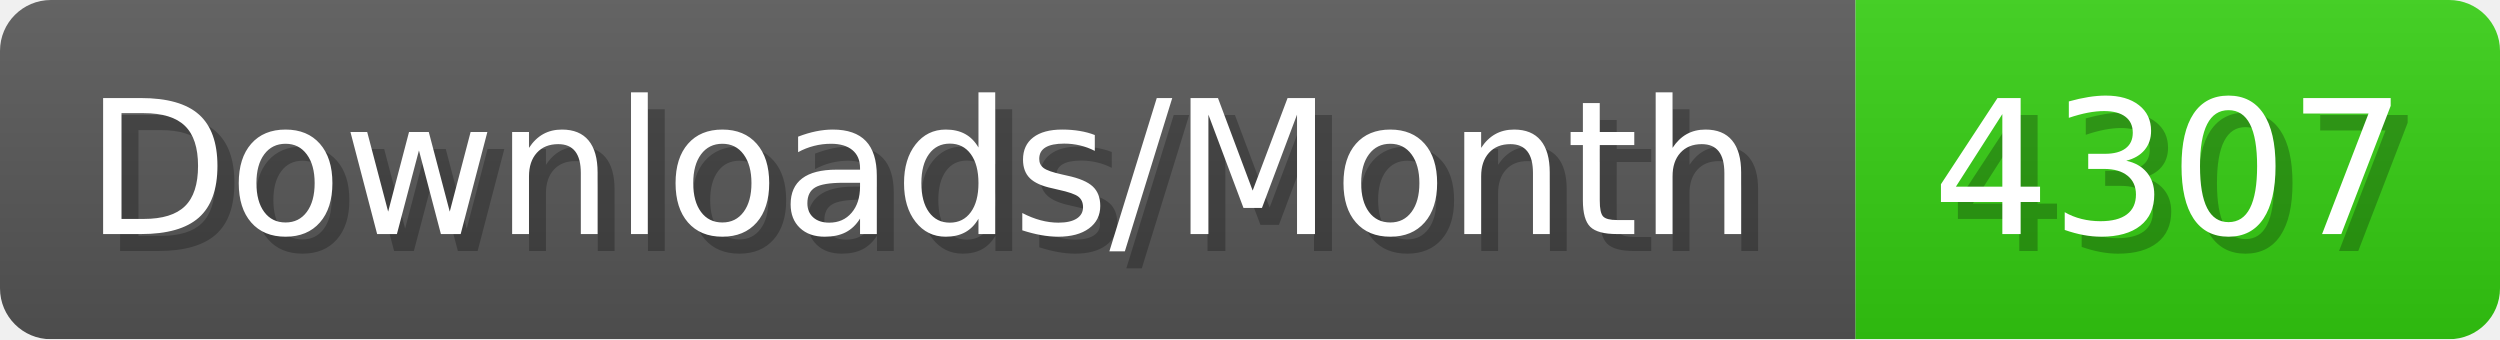
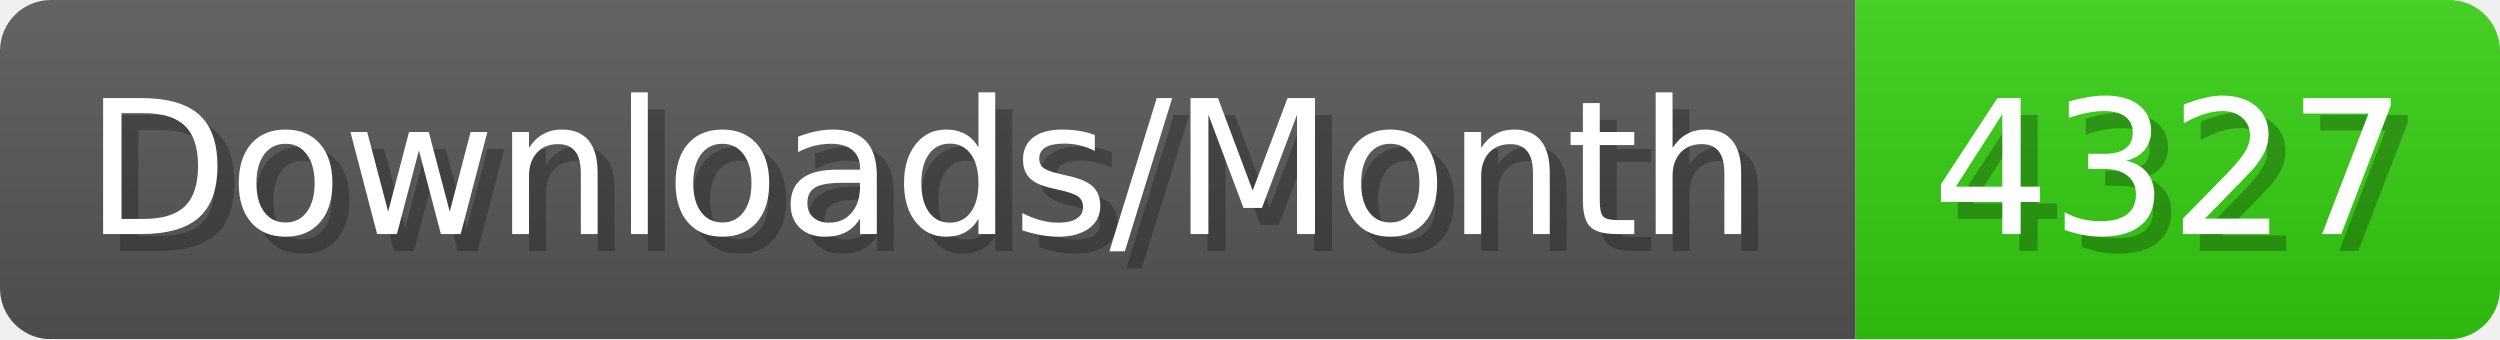
- <svg xmlns="http://www.w3.org/2000/svg" width="147.4" height="20" viewBox="0 0 1474 200" role="img" aria-label="Downloads/Month: 4307">
+ <svg xmlns="http://www.w3.org/2000/svg" width="147.4" height="20" viewBox="0 0 1474 200" role="img" aria-label="Downloads/Month: 4327">
  <linearGradient id="YlXUI" x2="0" y2="100%">
    <stop offset="0" stop-opacity=".1" stop-color="#EEE" />
    <stop offset="1" stop-opacity=".1" />
  </linearGradient>
  <mask id="JHhop">
    <rect width="1474" height="200" rx="30" fill="#FFF" />
  </mask>
  <g mask="url(#JHhop)">
    <rect width="1094" height="200" fill="#555" />
    <rect width="380" height="200" fill="#3C1" x="1094" />
    <rect width="1474" height="200" fill="url(#YlXUI)" />
  </g>
  <g aria-hidden="true" fill="#fff" text-anchor="start" font-family="Verdana,DejaVu Sans,sans-serif" font-size="110">
    <text x="60" y="148" textLength="994" fill="#000" opacity="0.25">Downloads/Month</text>
    <text x="50" y="138" textLength="994">Downloads/Month</text>
-     <text x="1149" y="148" textLength="280" fill="#000" opacity="0.25">4307</text>
-     <text x="1139" y="138" textLength="280">4307</text>
+     <text x="1149" y="148" textLength="280" fill="#000" opacity="0.25">4327</text>
+     <text x="1139" y="138" textLength="280">4327</text>
  </g>
</svg>
